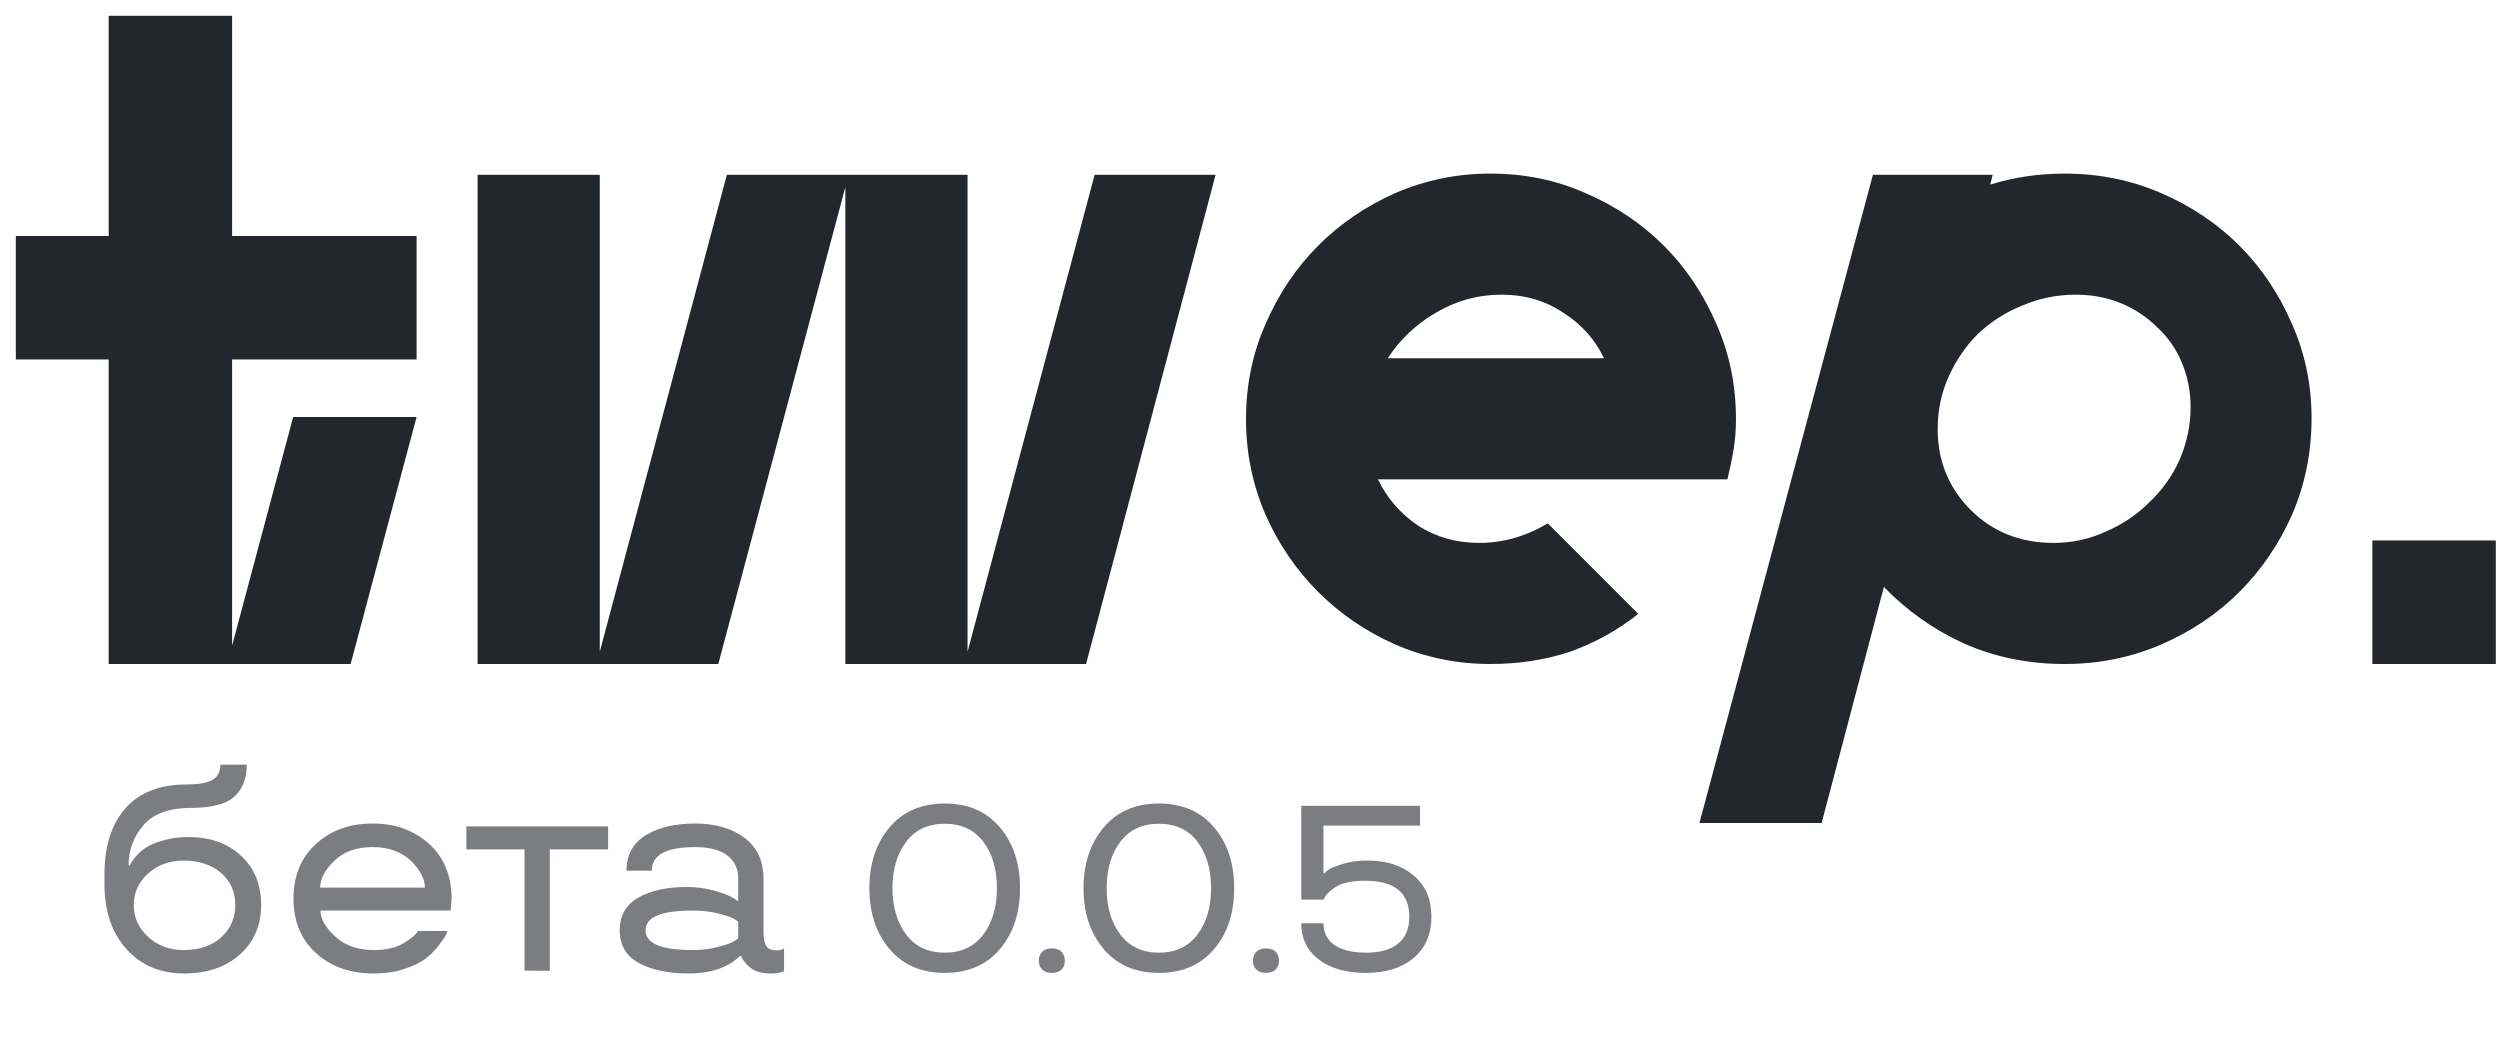
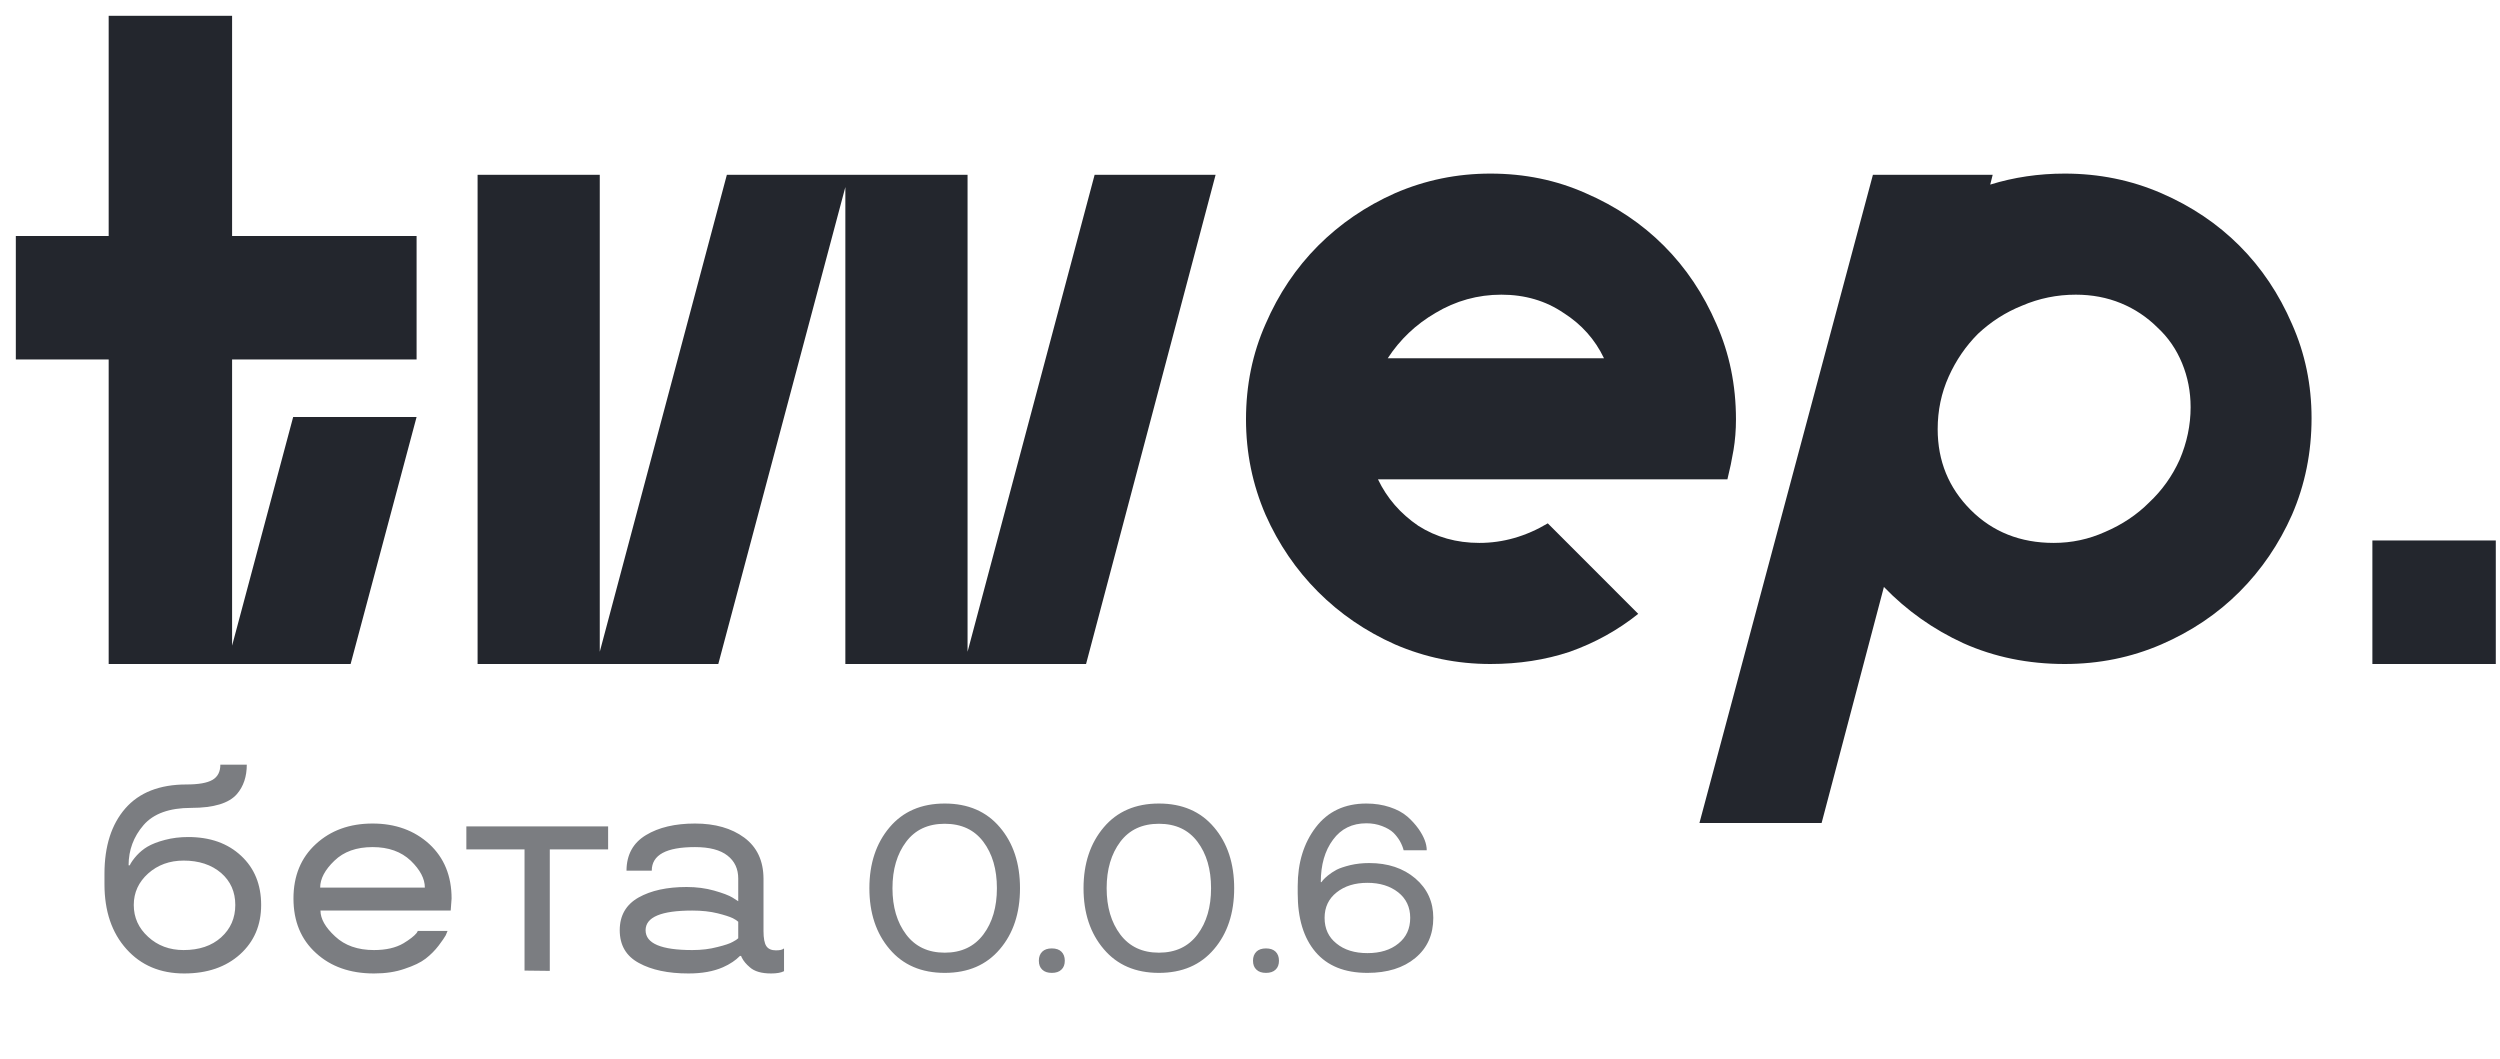
<svg xmlns="http://www.w3.org/2000/svg" width="85" height="36" viewBox="0 0 85 36" fill="none">
  <path d="M3.695 12.222V22.576H11.921L14.164 14.177H9.968L7.891 21.952V12.222H14.164V8.023H7.891V0.538H3.695V8.023H0.538V12.222H3.695Z" fill="#23262D" />
  <path d="M41.33 5.944H37.217L32.897 22.16V5.944H24.713L20.392 22.16V5.944H16.238V22.576H24.422L28.742 6.36V22.576H36.926L41.33 5.944Z" fill="#23262D" />
  <path d="M50.299 18.459C49.523 18.459 48.831 18.265 48.222 17.877C47.612 17.462 47.156 16.935 46.851 16.297H58.732C58.815 15.965 58.884 15.632 58.94 15.299C58.995 14.967 59.023 14.62 59.023 14.26C59.023 13.096 58.801 12.014 58.358 11.017C57.915 9.991 57.32 9.104 56.572 8.355C55.824 7.607 54.938 7.011 53.913 6.568C52.916 6.124 51.836 5.902 50.673 5.902C49.537 5.902 48.457 6.124 47.432 6.568C46.435 7.011 45.563 7.607 44.815 8.355C44.068 9.104 43.472 9.991 43.029 11.017C42.586 12.014 42.364 13.096 42.364 14.26C42.364 15.396 42.586 16.477 43.029 17.503C43.472 18.501 44.068 19.374 44.815 20.123C45.563 20.871 46.435 21.467 47.432 21.911C48.457 22.354 49.537 22.576 50.673 22.576C51.642 22.576 52.542 22.437 53.373 22.16C54.232 21.855 55.007 21.425 55.7 20.871L52.625 17.794C51.878 18.238 51.102 18.459 50.299 18.459ZM51.047 10.019C51.85 10.019 52.556 10.227 53.165 10.642C53.775 11.03 54.232 11.543 54.536 12.181H47.183C47.599 11.543 48.139 11.03 48.803 10.642C49.496 10.227 50.244 10.019 51.047 10.019Z" fill="#23262D" />
  <path d="M67.751 5.944H63.679L57.781 27.981H61.935L64.053 19.956C64.829 20.76 65.729 21.398 66.754 21.869C67.806 22.34 68.955 22.576 70.202 22.576C71.365 22.576 72.459 22.354 73.484 21.911C74.508 21.467 75.394 20.871 76.142 20.123C76.89 19.374 77.485 18.501 77.928 17.503C78.372 16.477 78.593 15.383 78.593 14.218C78.593 13.082 78.372 12.014 77.928 11.017C77.485 9.991 76.89 9.104 76.142 8.355C75.394 7.607 74.508 7.011 73.484 6.568C72.459 6.124 71.365 5.902 70.202 5.902C69.315 5.902 68.471 6.027 67.668 6.276L67.751 5.944ZM65.881 14.592C65.881 13.955 66.006 13.359 66.255 12.805C66.504 12.25 66.837 11.765 67.252 11.349C67.695 10.934 68.194 10.615 68.748 10.393C69.329 10.143 69.939 10.019 70.576 10.019C71.129 10.019 71.642 10.116 72.113 10.31C72.583 10.504 72.999 10.781 73.359 11.141C73.719 11.474 73.996 11.876 74.19 12.347C74.384 12.818 74.481 13.317 74.481 13.844C74.481 14.454 74.356 15.05 74.107 15.632C73.857 16.186 73.511 16.672 73.068 17.087C72.653 17.503 72.154 17.836 71.573 18.085C71.019 18.335 70.437 18.459 69.828 18.459C68.692 18.459 67.751 18.085 67.003 17.337C66.255 16.588 65.881 15.674 65.881 14.592Z" fill="#23262D" />
  <path d="M84.857 22.576V18.376H80.661V22.576H84.857Z" fill="#23262D" />
  <g opacity="0.6">
    <path d="M6.501 27.468C5.759 27.468 5.218 27.663 4.88 28.054C4.541 28.448 4.372 28.903 4.372 29.421H4.411C4.457 29.323 4.536 29.211 4.65 29.084C4.755 28.97 4.873 28.872 5.007 28.791C5.16 28.7 5.36 28.622 5.607 28.557C5.855 28.491 6.118 28.459 6.398 28.459C7.144 28.459 7.744 28.672 8.2 29.099C8.653 29.522 8.879 30.078 8.879 30.769C8.879 31.455 8.64 32.015 8.161 32.448C7.679 32.881 7.046 33.098 6.262 33.098C5.448 33.098 4.794 32.821 4.299 32.268C3.801 31.714 3.552 30.979 3.552 30.061V29.709C3.552 28.771 3.788 28.031 4.26 27.487C4.735 26.944 5.428 26.672 6.34 26.672C6.75 26.672 7.045 26.62 7.224 26.516C7.403 26.412 7.492 26.239 7.492 25.998H8.391C8.391 26.402 8.28 26.734 8.059 26.994C7.788 27.31 7.269 27.468 6.501 27.468ZM7.517 31.872C7.839 31.582 8 31.215 8 30.769C8 30.323 7.839 29.96 7.517 29.68C7.188 29.4 6.763 29.26 6.242 29.26C5.767 29.26 5.365 29.406 5.036 29.699C4.711 29.992 4.548 30.349 4.548 30.769C4.548 31.195 4.711 31.556 5.036 31.852C5.362 32.152 5.764 32.302 6.242 32.302C6.773 32.302 7.198 32.158 7.517 31.872ZM15.354 30.549L15.324 30.959H10.896C10.896 31.239 11.062 31.532 11.394 31.838C11.722 32.147 12.163 32.302 12.717 32.302C13.124 32.302 13.457 32.225 13.718 32.072C13.933 31.942 14.082 31.825 14.167 31.721L14.206 31.652H15.217C15.197 31.701 15.176 31.752 15.153 31.804C15.111 31.879 15.031 31.994 14.914 32.15C14.787 32.316 14.639 32.465 14.47 32.595C14.307 32.722 14.068 32.837 13.752 32.941C13.453 33.046 13.107 33.098 12.717 33.098C11.906 33.098 11.249 32.867 10.744 32.404C10.233 31.942 9.978 31.324 9.978 30.549C9.978 29.781 10.231 29.164 10.739 28.698C11.244 28.233 11.887 28 12.668 28C13.443 28 14.086 28.233 14.597 28.698C15.101 29.164 15.354 29.781 15.354 30.549ZM13.967 29.265C13.641 28.955 13.208 28.801 12.668 28.801C12.121 28.801 11.688 28.955 11.369 29.265C11.047 29.574 10.886 29.878 10.886 30.178H14.445C14.445 29.878 14.286 29.574 13.967 29.265ZM17.834 28.879H15.856V28.098H20.676V28.879H18.693V33.01L17.834 33V28.879ZM21.071 31.628C21.071 31.127 21.285 30.756 21.711 30.515C22.134 30.277 22.678 30.158 23.342 30.158C23.68 30.158 23.993 30.199 24.279 30.28C24.579 30.365 24.789 30.445 24.909 30.52L25.1 30.642V29.87C25.1 29.538 24.977 29.278 24.733 29.089C24.489 28.897 24.121 28.801 23.63 28.801C22.65 28.801 22.16 29.068 22.16 29.602H21.301C21.304 29.061 21.524 28.659 21.96 28.395C22.393 28.132 22.95 28 23.63 28C24.314 28 24.872 28.16 25.305 28.479C25.738 28.801 25.956 29.265 25.959 29.87V31.652C25.959 31.9 25.991 32.072 26.057 32.17C26.122 32.264 26.229 32.312 26.379 32.312C26.509 32.312 26.595 32.294 26.638 32.258L26.657 32.248V33.02C26.556 33.072 26.41 33.098 26.218 33.098C25.892 33.098 25.651 33.028 25.495 32.888C25.371 32.783 25.28 32.675 25.222 32.56L25.197 32.502H25.158C25.077 32.583 24.994 32.652 24.909 32.707C24.808 32.775 24.698 32.836 24.577 32.888C24.258 33.028 23.869 33.098 23.41 33.098C22.717 33.098 22.154 32.979 21.721 32.741C21.288 32.507 21.071 32.136 21.071 31.628ZM23.537 30.959C22.479 30.959 21.95 31.182 21.95 31.628C21.95 32.077 22.479 32.302 23.537 32.302C23.85 32.302 24.134 32.268 24.392 32.199C24.645 32.137 24.82 32.079 24.914 32.023C25.002 31.978 25.064 31.937 25.1 31.901V31.34C25.064 31.304 25.002 31.263 24.914 31.218C24.803 31.166 24.631 31.11 24.396 31.052C24.146 30.99 23.859 30.959 23.537 30.959Z" fill="#23262D" />
-     <path d="M33.996 32.27C33.54 32.809 32.915 33.078 32.121 33.078C31.327 33.078 30.702 32.809 30.246 32.27C29.788 31.733 29.559 31.043 29.559 30.199C29.559 29.361 29.788 28.671 30.246 28.129C30.702 27.59 31.327 27.32 32.121 27.32C32.915 27.32 33.54 27.59 33.996 28.129C34.452 28.665 34.68 29.355 34.68 30.199C34.68 31.046 34.452 31.736 33.996 32.27ZM33.895 30.199C33.895 29.556 33.741 29.03 33.434 28.621C33.126 28.212 32.689 28.008 32.121 28.008C31.553 28.008 31.116 28.212 30.809 28.621C30.499 29.033 30.344 29.559 30.344 30.199C30.344 30.837 30.499 31.362 30.809 31.773C31.119 32.185 31.556 32.391 32.121 32.391C32.686 32.391 33.124 32.185 33.434 31.773C33.741 31.365 33.895 30.84 33.895 30.199ZM35.438 32.969C35.36 32.898 35.321 32.797 35.321 32.664C35.321 32.534 35.36 32.431 35.438 32.355C35.513 32.283 35.621 32.246 35.762 32.246C35.903 32.246 36.011 32.283 36.086 32.355C36.164 32.431 36.203 32.534 36.203 32.664C36.203 32.797 36.164 32.898 36.086 32.969C36.011 33.042 35.903 33.078 35.762 33.078C35.621 33.078 35.513 33.042 35.438 32.969ZM41.278 32.27C40.822 32.809 40.197 33.078 39.403 33.078C38.609 33.078 37.984 32.809 37.528 32.27C37.07 31.733 36.84 31.043 36.84 30.199C36.84 29.361 37.07 28.671 37.528 28.129C37.984 27.59 38.609 27.32 39.403 27.32C40.197 27.32 40.822 27.59 41.278 28.129C41.734 28.665 41.962 29.355 41.962 30.199C41.962 31.046 41.734 31.736 41.278 32.27ZM41.176 30.199C41.176 29.556 41.023 29.03 40.715 28.621C40.408 28.212 39.971 28.008 39.403 28.008C38.835 28.008 38.398 28.212 38.09 28.621C37.781 29.033 37.626 29.559 37.626 30.199C37.626 30.837 37.781 31.362 38.09 31.773C38.4 32.185 38.838 32.391 39.403 32.391C39.968 32.391 40.406 32.185 40.715 31.773C41.023 31.365 41.176 30.84 41.176 30.199ZM42.72 32.969C42.642 32.898 42.602 32.797 42.602 32.664C42.602 32.534 42.642 32.431 42.72 32.355C42.795 32.283 42.903 32.246 43.044 32.246C43.184 32.246 43.293 32.283 43.368 32.355C43.446 32.431 43.485 32.534 43.485 32.664C43.485 32.797 43.446 32.898 43.368 32.969C43.293 33.042 43.184 33.078 43.044 33.078C42.903 33.078 42.795 33.042 42.72 32.969ZM48.068 29.77C48.469 30.108 48.669 30.574 48.669 31.168C48.669 31.762 48.467 32.229 48.064 32.57C47.663 32.909 47.125 33.078 46.45 33.078C45.773 33.078 45.237 32.927 44.841 32.625C44.443 32.323 44.243 31.912 44.243 31.391H44.997C44.997 31.711 45.124 31.958 45.376 32.133C45.629 32.305 45.987 32.391 46.45 32.391C46.919 32.391 47.28 32.289 47.532 32.086C47.788 31.88 47.915 31.574 47.915 31.168C47.915 30.353 47.414 29.945 46.411 29.945C45.956 29.945 45.617 30.02 45.396 30.168C45.302 30.23 45.223 30.294 45.157 30.359C45.092 30.424 45.052 30.478 45.036 30.52L45.005 30.586H44.243V27.398H48.282V28.07H44.997V29.703H45.013C45.055 29.662 45.103 29.62 45.157 29.578C45.22 29.529 45.379 29.462 45.634 29.379C45.884 29.298 46.17 29.258 46.493 29.258C47.139 29.258 47.664 29.428 48.068 29.77Z" fill="#23262D" />
+     <path d="M33.996 32.27C33.54 32.809 32.915 33.078 32.121 33.078C31.327 33.078 30.702 32.809 30.246 32.27C29.788 31.733 29.559 31.043 29.559 30.199C29.559 29.361 29.788 28.671 30.246 28.129C30.702 27.59 31.327 27.32 32.121 27.32C32.915 27.32 33.54 27.59 33.996 28.129C34.452 28.665 34.68 29.355 34.68 30.199C34.68 31.046 34.452 31.736 33.996 32.27ZM33.895 30.199C33.895 29.556 33.741 29.03 33.434 28.621C33.126 28.212 32.689 28.008 32.121 28.008C31.553 28.008 31.116 28.212 30.809 28.621C30.499 29.033 30.344 29.559 30.344 30.199C30.344 30.837 30.499 31.362 30.809 31.773C31.119 32.185 31.556 32.391 32.121 32.391C32.686 32.391 33.124 32.185 33.434 31.773C33.741 31.365 33.895 30.84 33.895 30.199ZM35.438 32.969C35.36 32.898 35.321 32.797 35.321 32.664C35.321 32.534 35.36 32.431 35.438 32.355C35.513 32.283 35.621 32.246 35.762 32.246C35.903 32.246 36.011 32.283 36.086 32.355C36.164 32.431 36.203 32.534 36.203 32.664C36.203 32.797 36.164 32.898 36.086 32.969C36.011 33.042 35.903 33.078 35.762 33.078C35.621 33.078 35.513 33.042 35.438 32.969ZM41.278 32.27C40.822 32.809 40.197 33.078 39.403 33.078C38.609 33.078 37.984 32.809 37.528 32.27C37.07 31.733 36.84 31.043 36.84 30.199C36.84 29.361 37.07 28.671 37.528 28.129C37.984 27.59 38.609 27.32 39.403 27.32C40.197 27.32 40.822 27.59 41.278 28.129C41.734 28.665 41.962 29.355 41.962 30.199C41.962 31.046 41.734 31.736 41.278 32.27ZM41.176 30.199C41.176 29.556 41.023 29.03 40.715 28.621C40.408 28.212 39.971 28.008 39.403 28.008C38.835 28.008 38.398 28.212 38.09 28.621C37.781 29.033 37.626 29.559 37.626 30.199C37.626 30.837 37.781 31.362 38.09 31.773C38.4 32.185 38.838 32.391 39.403 32.391C39.968 32.391 40.406 32.185 40.715 31.773C41.023 31.365 41.176 30.84 41.176 30.199ZM42.72 32.969C42.642 32.898 42.602 32.797 42.602 32.664C42.602 32.534 42.642 32.431 42.72 32.355C42.795 32.283 42.903 32.246 43.044 32.246C43.184 32.246 43.293 32.283 43.368 32.355C43.446 32.431 43.485 32.534 43.485 32.664C43.485 32.797 43.446 32.898 43.368 32.969C43.293 33.042 43.184 33.078 43.044 33.078C42.903 33.078 42.795 33.042 42.72 32.969ZM48.509 28.91H47.724C47.7 28.811 47.657 28.706 47.595 28.594C47.535 28.492 47.462 28.398 47.376 28.312C47.282 28.224 47.154 28.148 46.989 28.086C46.825 28.023 46.648 27.992 46.458 27.992C45.974 27.992 45.595 28.178 45.322 28.551C45.045 28.923 44.907 29.404 44.907 29.992H44.931C44.97 29.93 45.043 29.854 45.15 29.766C45.233 29.698 45.332 29.633 45.447 29.57C45.548 29.518 45.703 29.466 45.911 29.414C46.112 29.367 46.327 29.344 46.556 29.344C47.189 29.344 47.711 29.518 48.122 29.867C48.529 30.216 48.732 30.663 48.732 31.207C48.732 31.777 48.529 32.232 48.122 32.57C47.714 32.909 47.17 33.078 46.493 33.078C45.717 33.078 45.128 32.84 44.724 32.363C44.323 31.889 44.122 31.227 44.122 30.375V30.129C44.122 29.332 44.327 28.665 44.736 28.129C45.147 27.59 45.721 27.32 46.458 27.32C46.742 27.32 47.007 27.361 47.251 27.441C47.496 27.522 47.697 27.63 47.853 27.766C47.996 27.891 48.122 28.03 48.232 28.184C48.417 28.449 48.509 28.691 48.509 28.91ZM45.439 32.078C45.704 32.297 46.056 32.406 46.493 32.406C46.931 32.406 47.282 32.297 47.548 32.078C47.814 31.865 47.947 31.574 47.947 31.207C47.947 30.845 47.811 30.556 47.54 30.34C47.264 30.124 46.915 30.016 46.493 30.016C46.066 30.016 45.717 30.124 45.447 30.34C45.173 30.556 45.036 30.845 45.036 31.207C45.036 31.574 45.17 31.865 45.439 32.078Z" fill="#23262D" />
  </g>
</svg>
